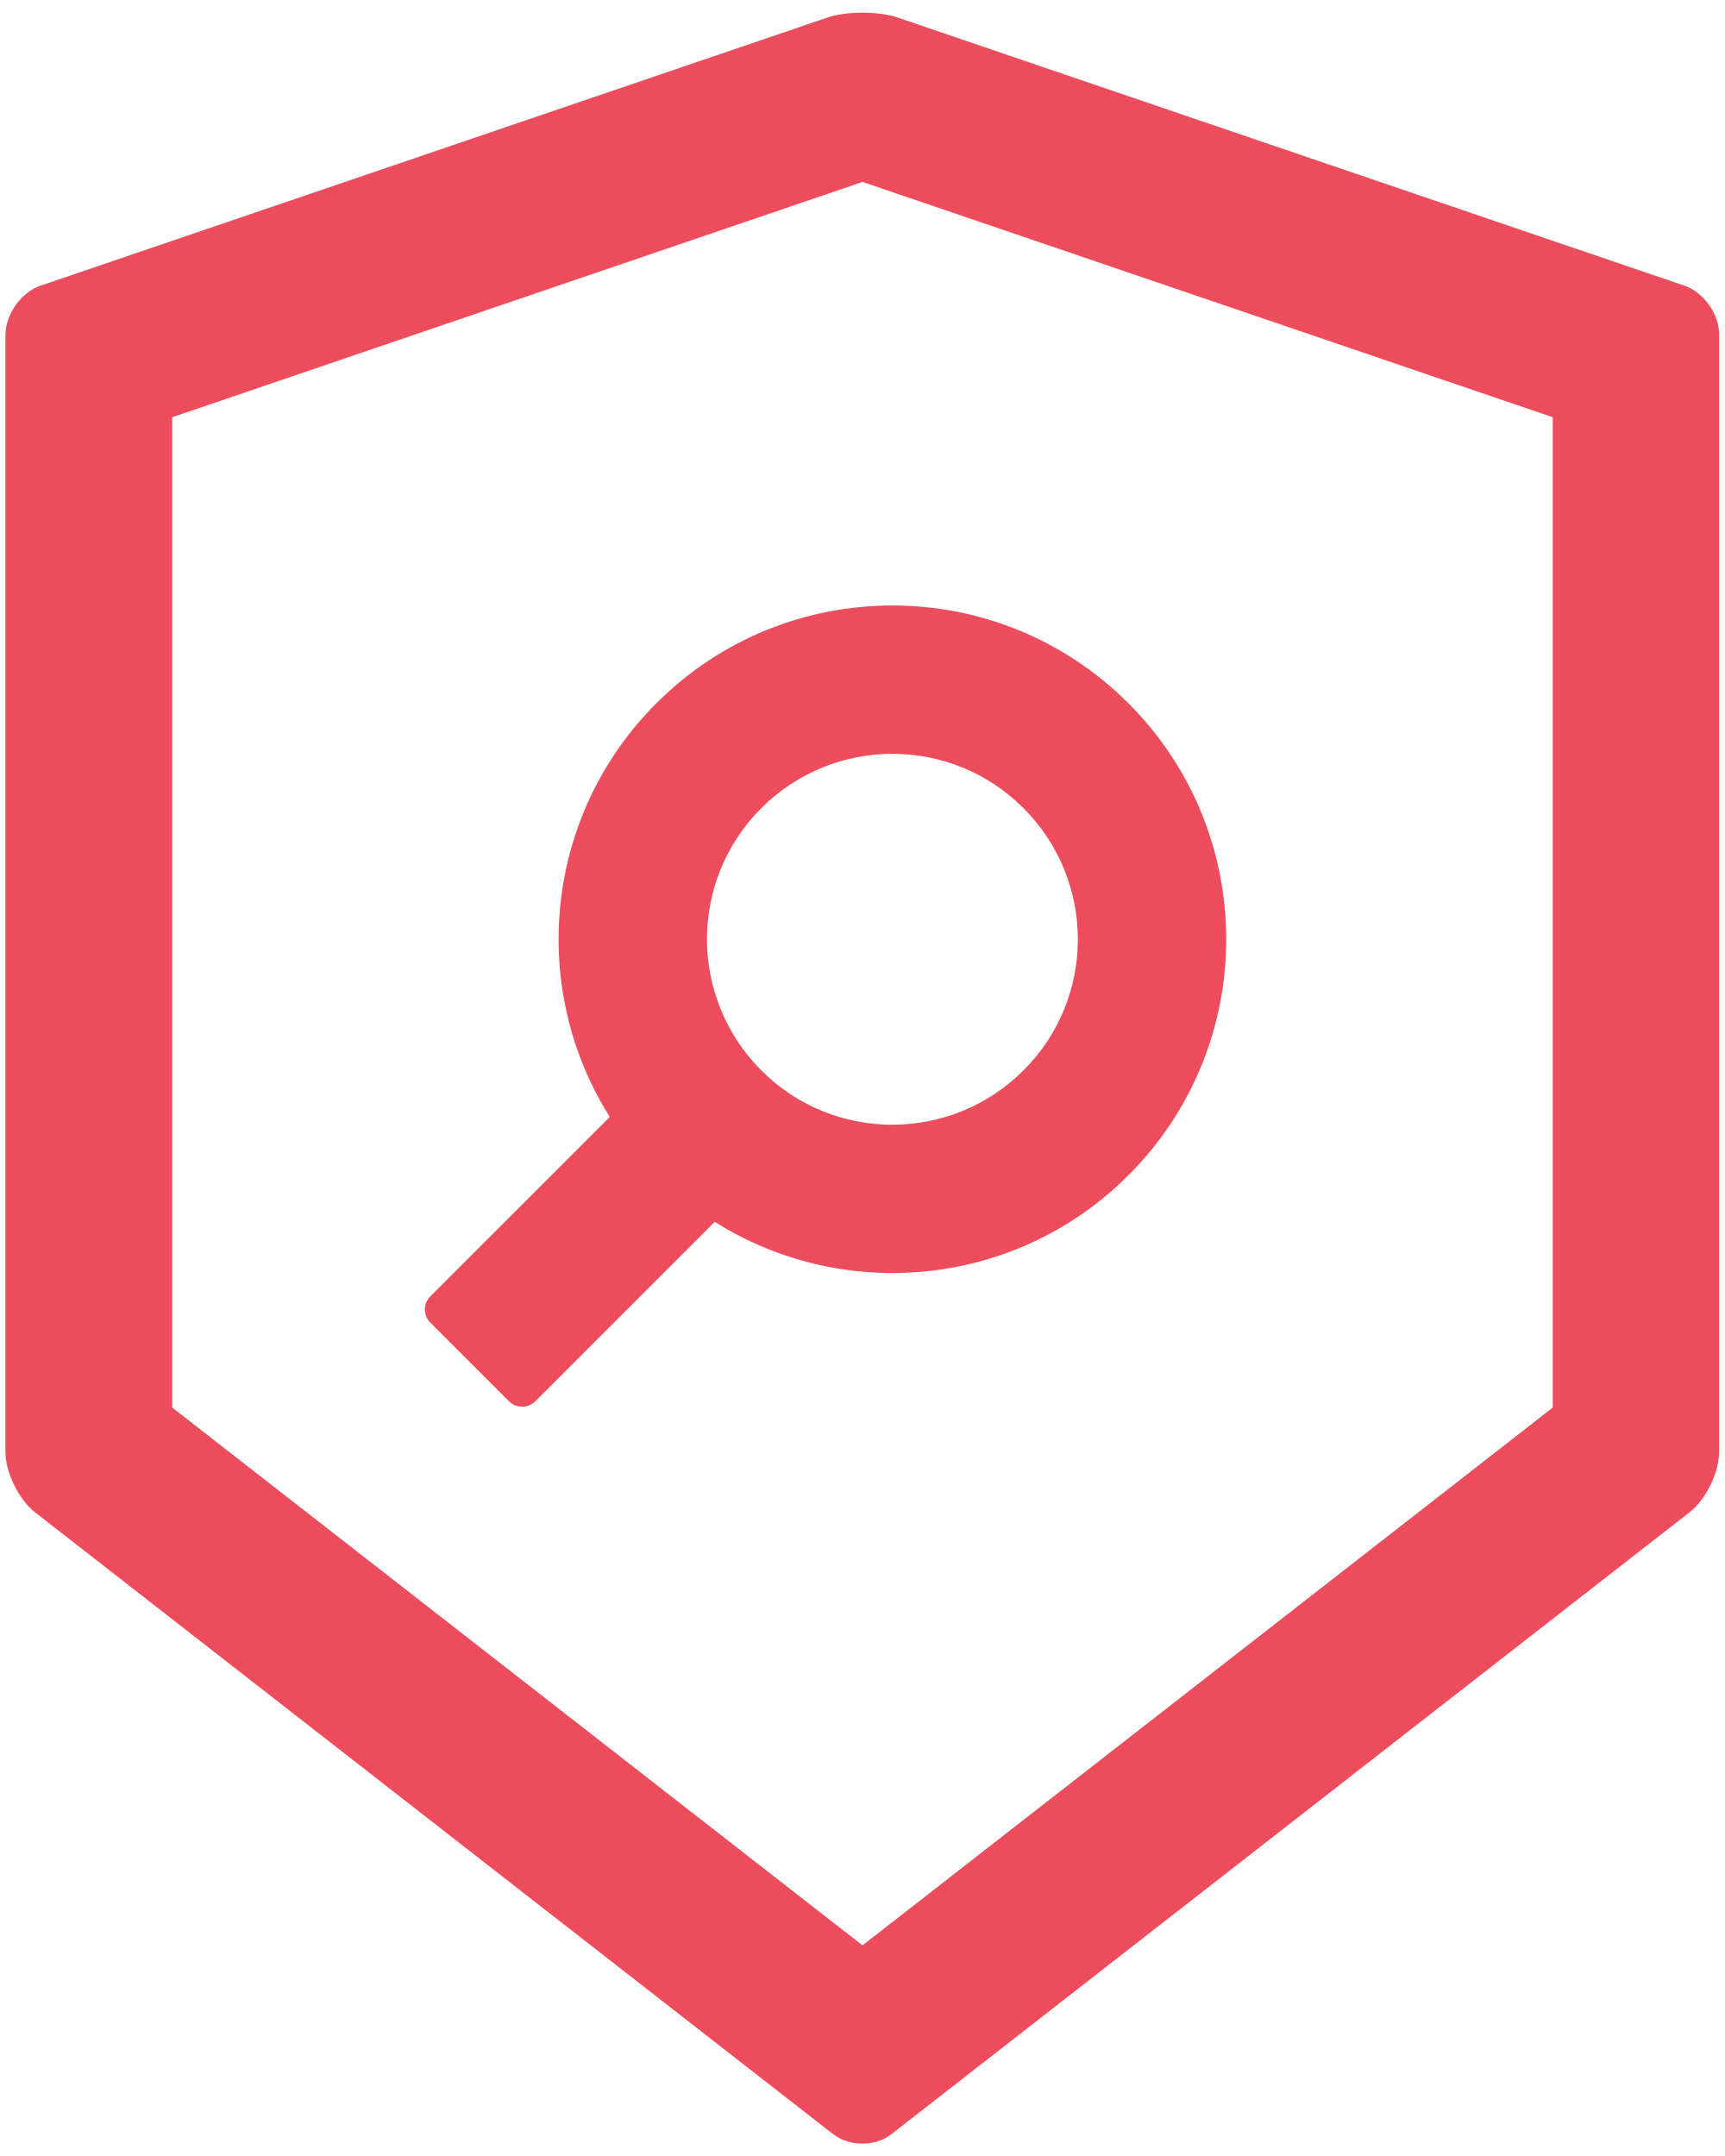
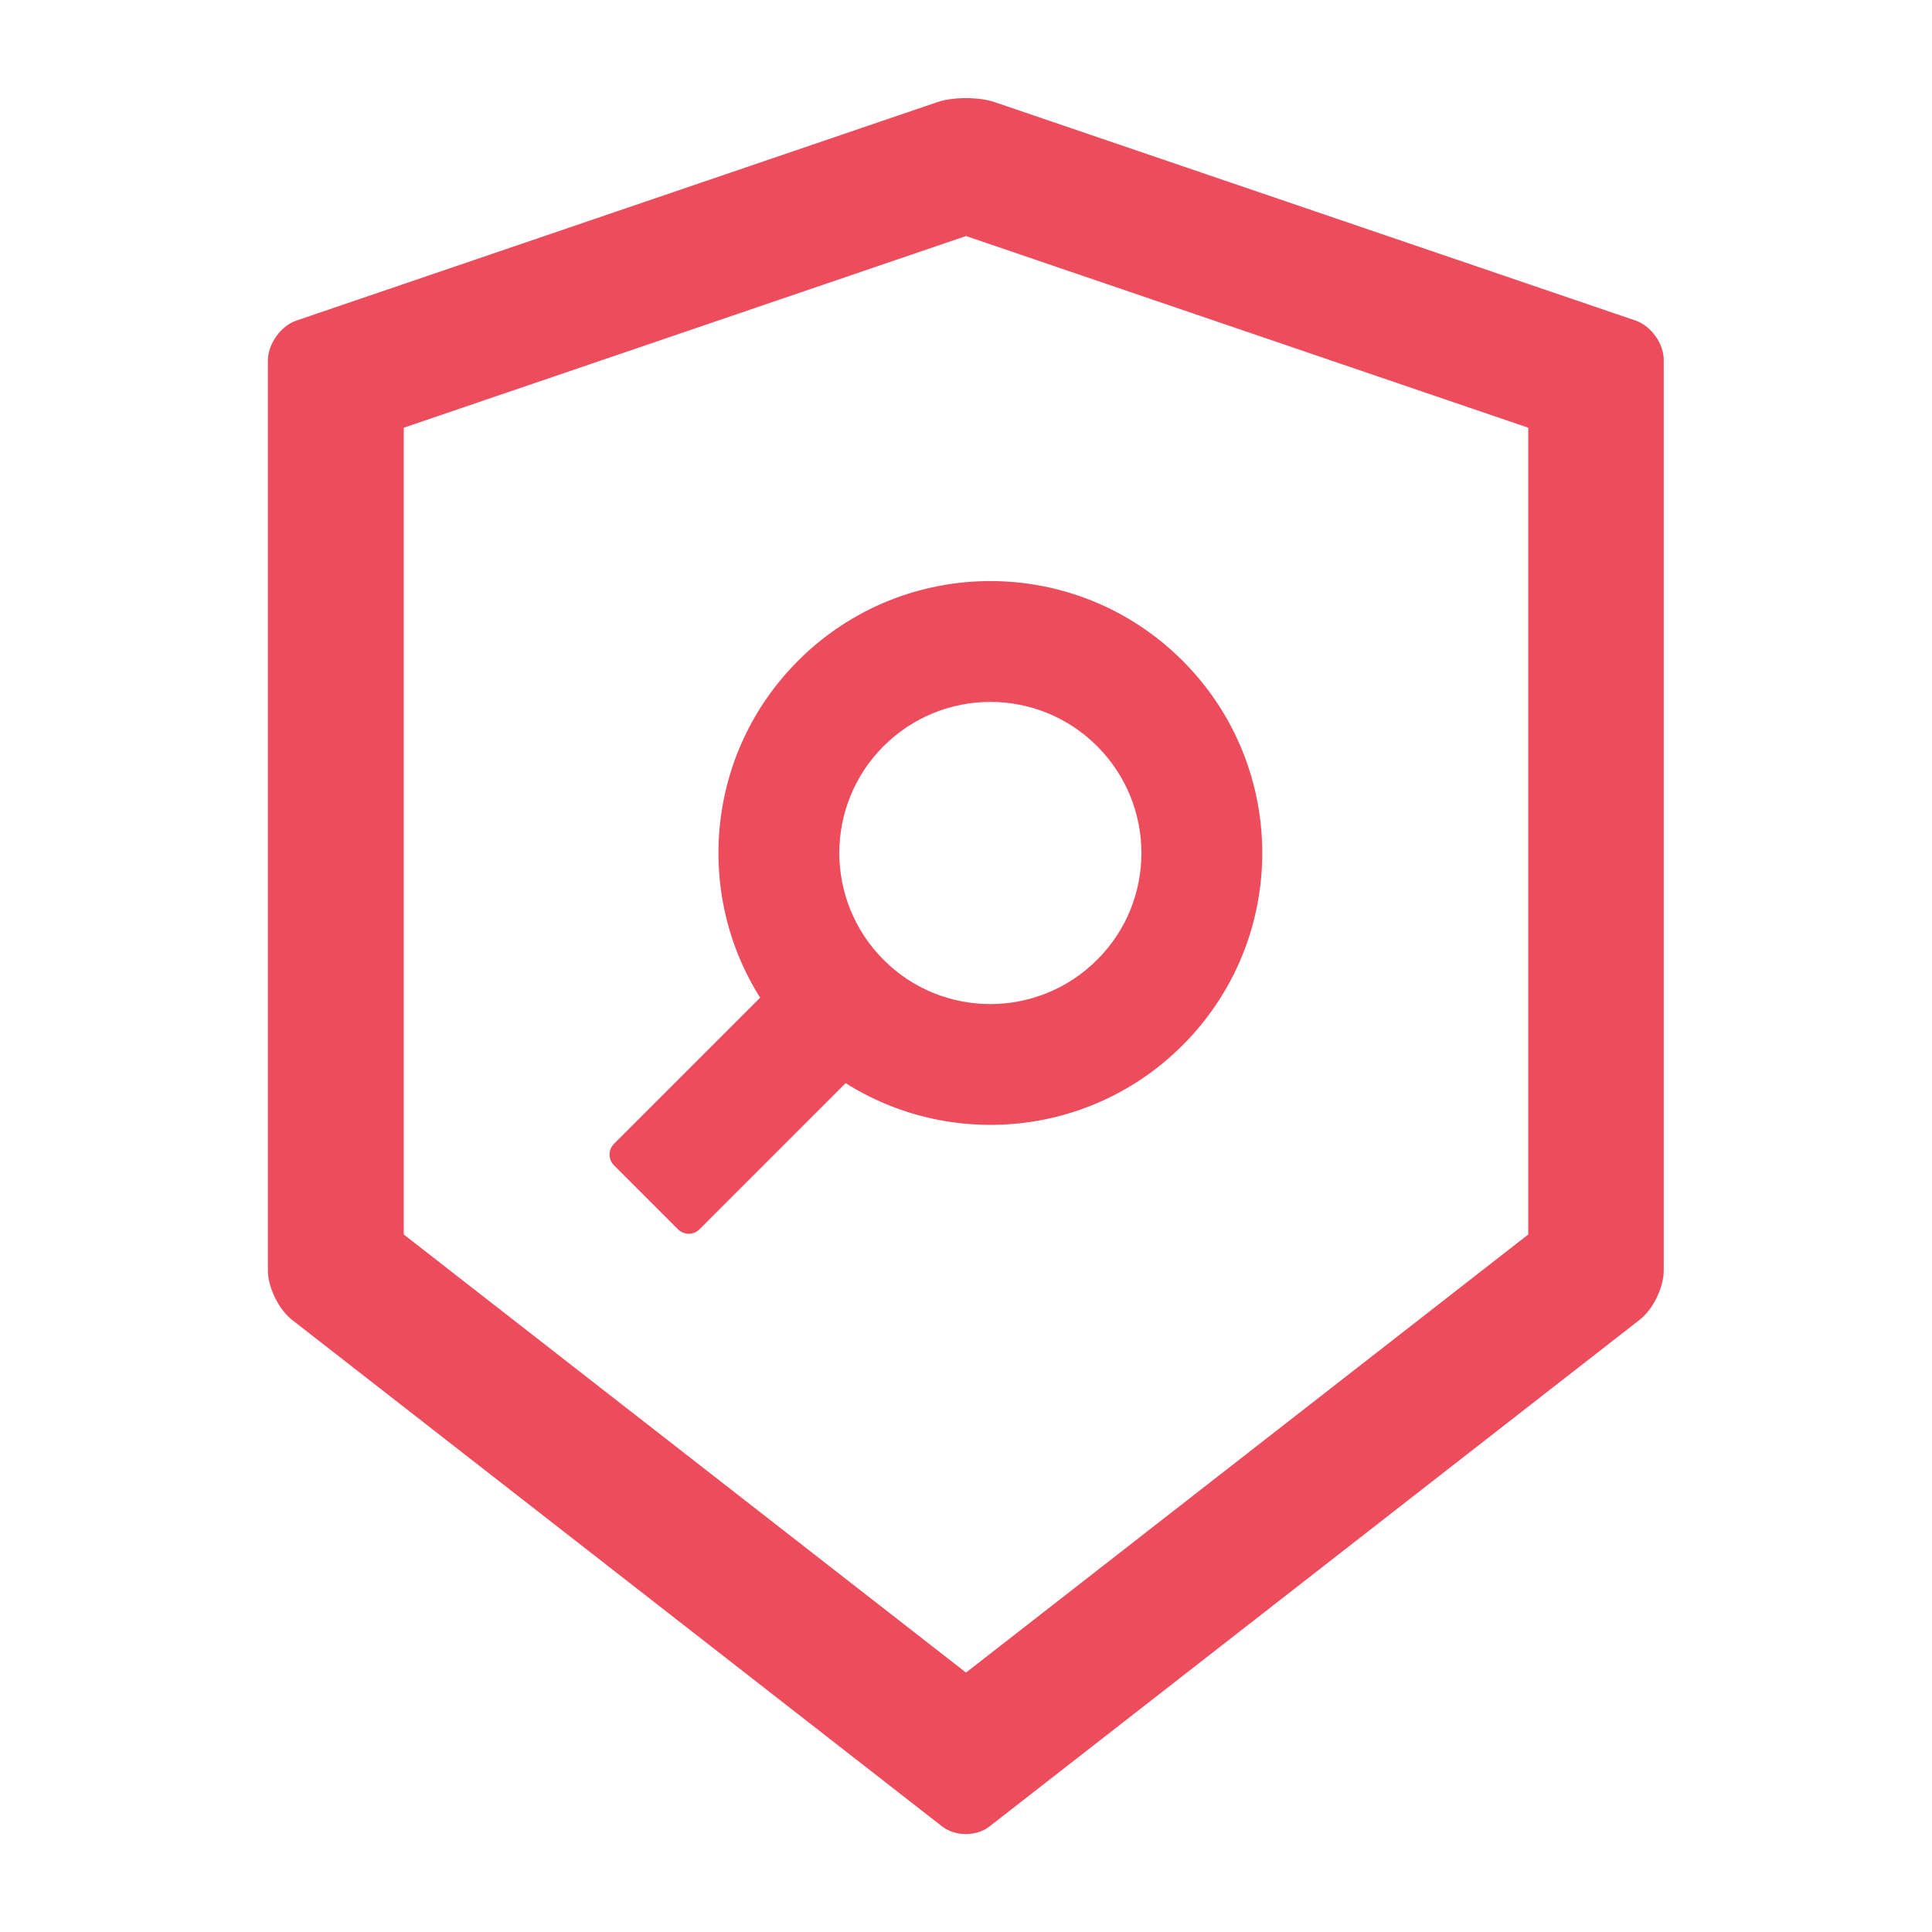
- <svg xmlns="http://www.w3.org/2000/svg" width="48" height="60" viewBox="0 0 48 60" fill="none">
-   <path fill-rule="evenodd" clip-rule="evenodd" d="M24.973 0.487L46.874 7.951C47.409 8.137 47.848 8.75 47.835 9.317V40.409C47.835 40.983 47.467 41.73 47.023 42.078L24.806 59.391C24.587 59.565 24.29 59.655 23.994 59.655C23.697 59.655 23.407 59.565 23.181 59.391L0.964 42.078C0.52 41.724 0.152 40.976 0.152 40.409V9.317C0.152 8.75 0.591 8.131 1.126 7.951L23.027 0.487C23.291 0.397 23.645 0.352 24 0.352C24.355 0.352 24.709 0.397 24.973 0.487ZM24 54.138L43.207 39.172V11.611L24 5.063L4.793 11.611V39.172L24 54.138Z" fill="#ED4C5C" />
-   <path fill-rule="evenodd" clip-rule="evenodd" d="M16.968 31.083L11.973 36.078C11.877 36.175 11.823 36.306 11.823 36.442C11.823 36.578 11.877 36.709 11.973 36.806L14.165 38.998C14.364 39.197 14.693 39.197 14.893 38.998L19.888 34.002C23.478 36.265 28.273 35.833 31.399 32.707C35.028 29.078 35.028 23.2 31.399 19.572C27.77 15.943 21.892 15.943 18.264 19.572C15.138 22.698 14.706 27.499 16.968 31.083ZM28.48 22.491C26.469 20.474 23.201 20.474 21.183 22.491C19.166 24.509 19.172 27.77 21.183 29.787C23.194 31.805 26.462 31.805 28.48 29.787C30.497 27.776 30.497 24.509 28.48 22.491Z" fill="#ED4C5C" />
+ <svg xmlns="http://www.w3.org/2000/svg" width="66" height="66" viewBox="0 0 66 66" fill="none">
+   <path fill-rule="evenodd" clip-rule="evenodd" d="M33.973 3.487L55.874 10.951C56.409 11.137 56.848 11.75 56.835 12.317V43.409C56.835 43.983 56.467 44.73 56.023 45.078L33.806 62.391C33.587 62.565 33.29 62.655 32.994 62.655C32.697 62.655 32.407 62.565 32.181 62.391L9.964 45.078C9.52 44.724 9.152 43.976 9.152 43.409V12.317C9.152 11.75 9.591 11.131 10.126 10.951L32.027 3.487C32.291 3.397 32.645 3.352 33 3.352C33.355 3.352 33.709 3.397 33.973 3.487ZM33 57.138L52.207 42.172V14.611L33 8.063L13.793 14.611V42.172L33 57.138Z" fill="#ED4C5C" />
+   <path fill-rule="evenodd" clip-rule="evenodd" d="M25.968 34.083L20.973 39.078C20.877 39.175 20.823 39.306 20.823 39.442C20.823 39.578 20.877 39.709 20.973 39.806L23.165 41.998C23.364 42.197 23.693 42.197 23.893 41.998L28.888 37.002C32.478 39.265 37.273 38.833 40.399 35.707C44.028 32.078 44.028 26.2 40.399 22.572C36.77 18.943 30.892 18.943 27.264 22.572C24.138 25.698 23.706 30.499 25.968 34.083ZM37.48 25.491C35.469 23.474 32.201 23.474 30.183 25.491C28.166 27.509 28.172 30.77 30.183 32.787C32.194 34.805 35.462 34.805 37.48 32.787C39.497 30.776 39.497 27.509 37.48 25.491Z" fill="#ED4C5C" />
</svg>
